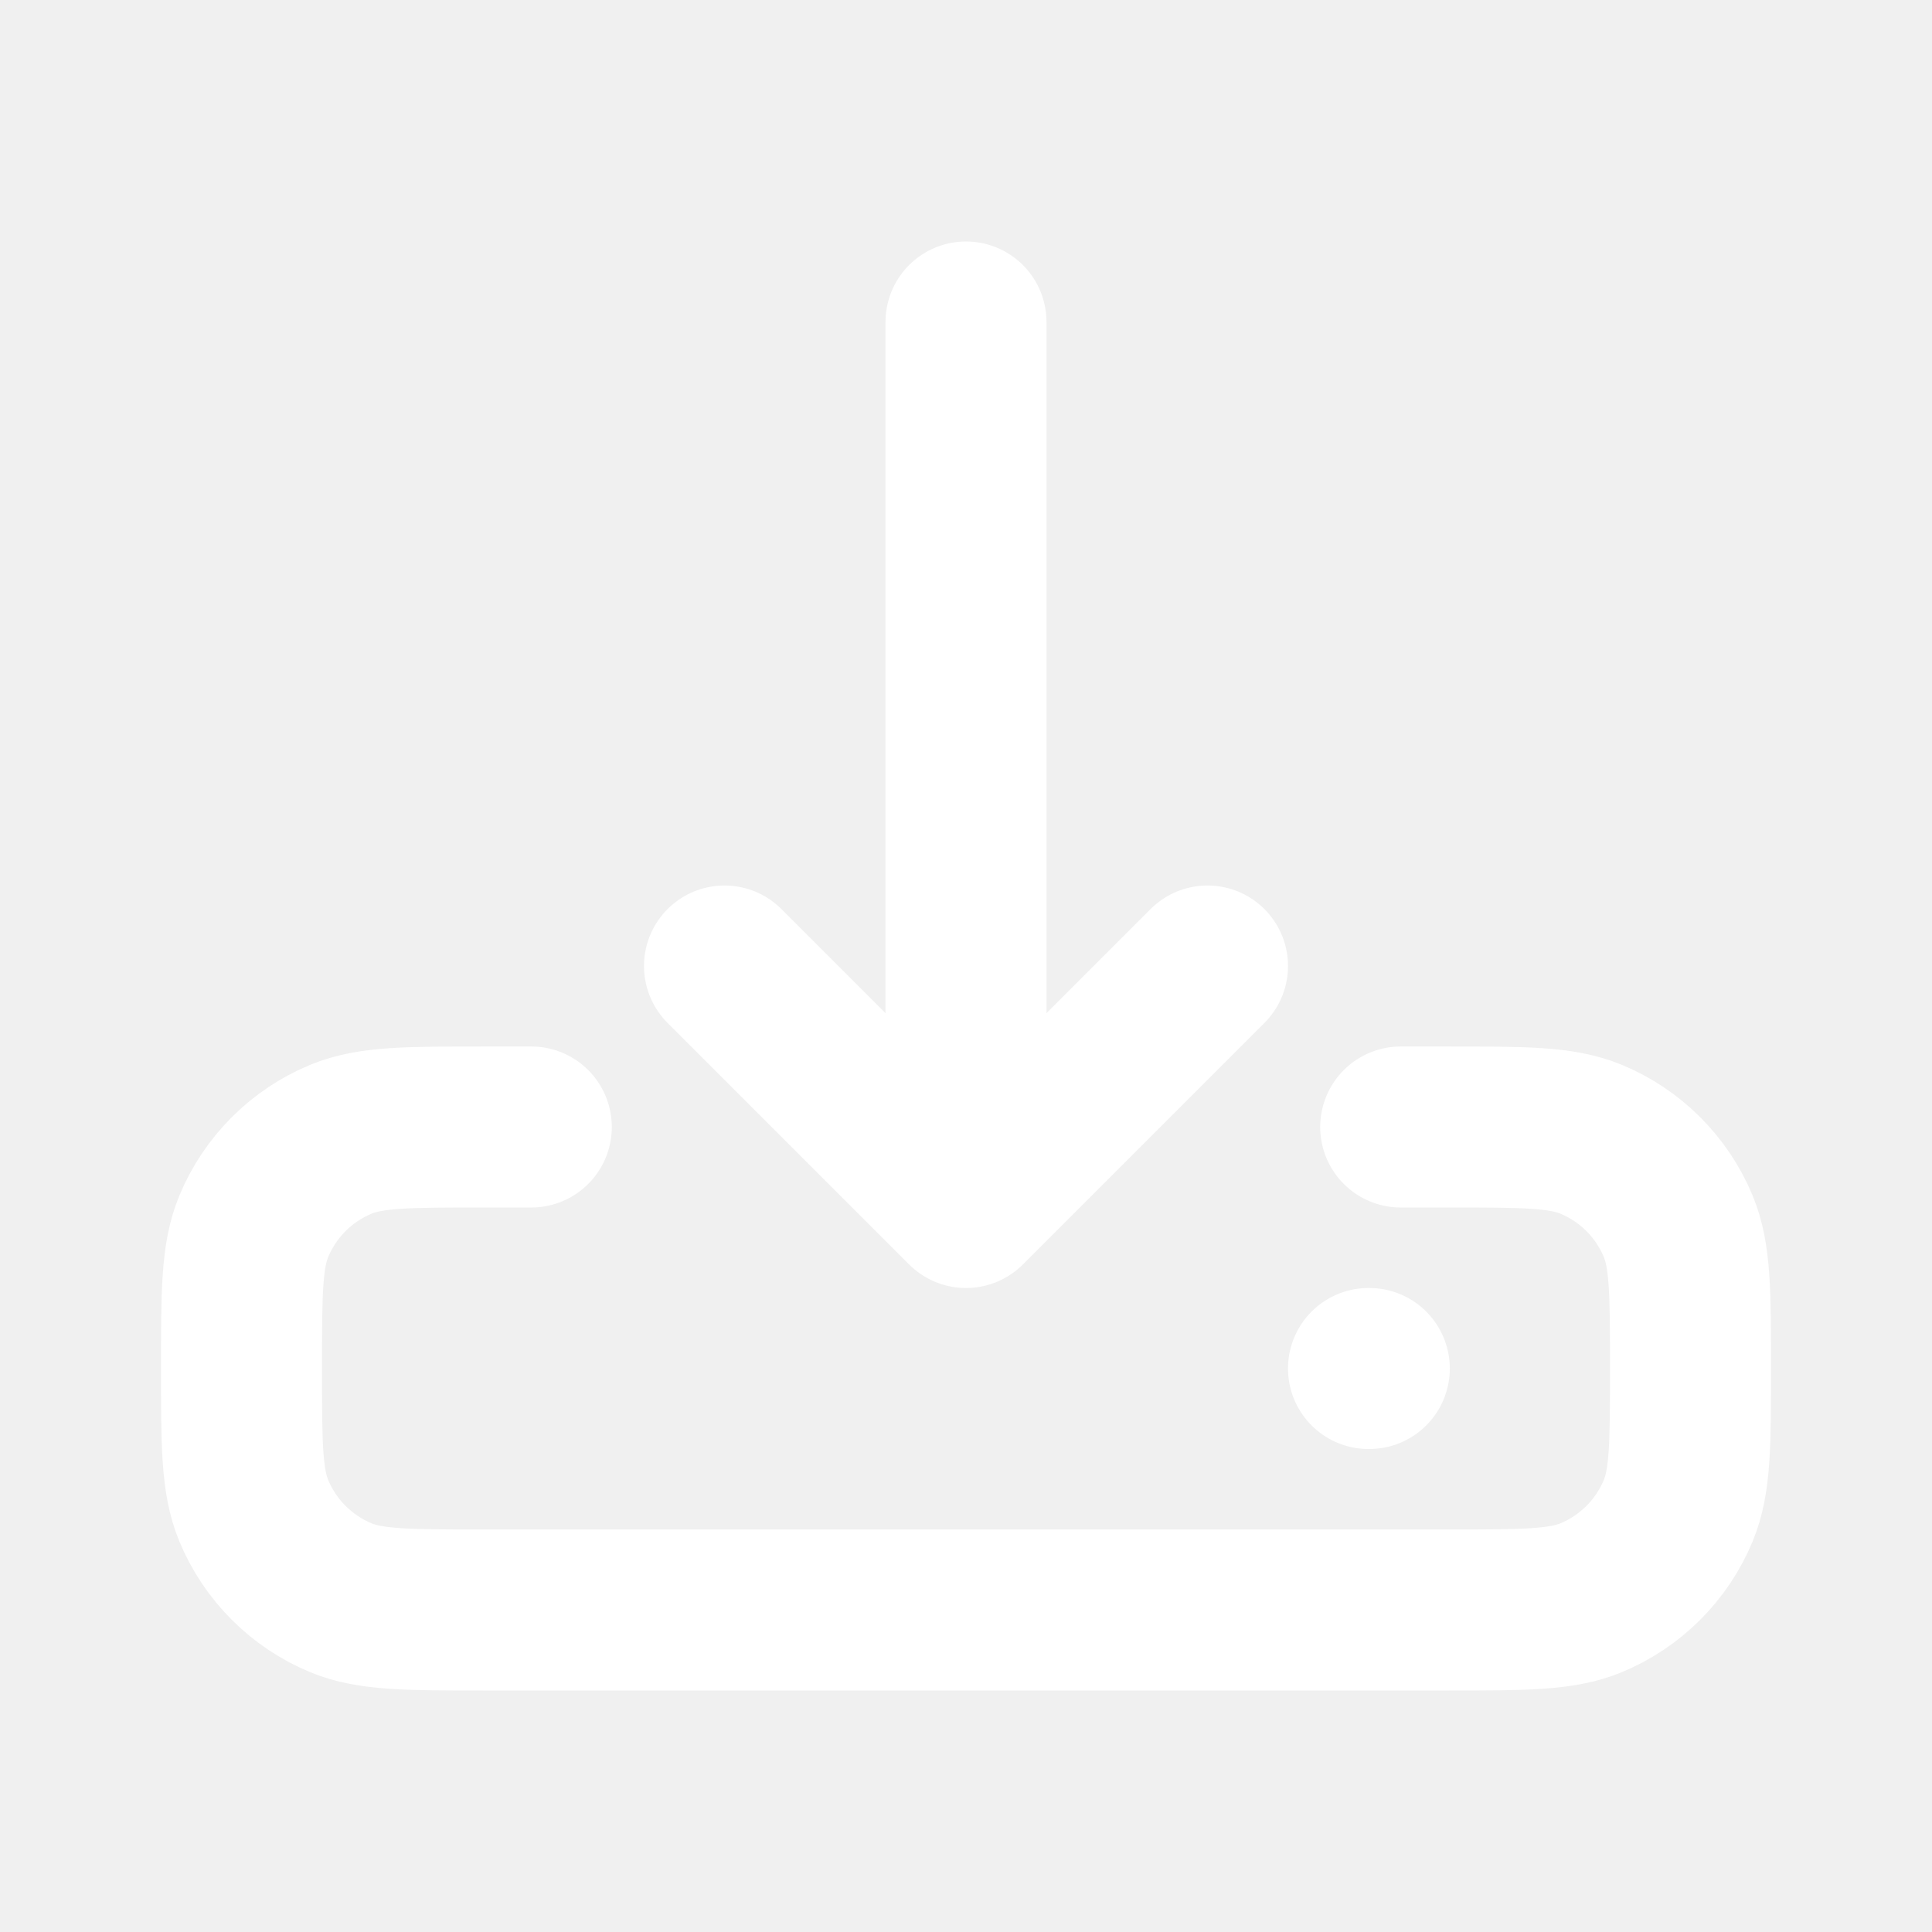
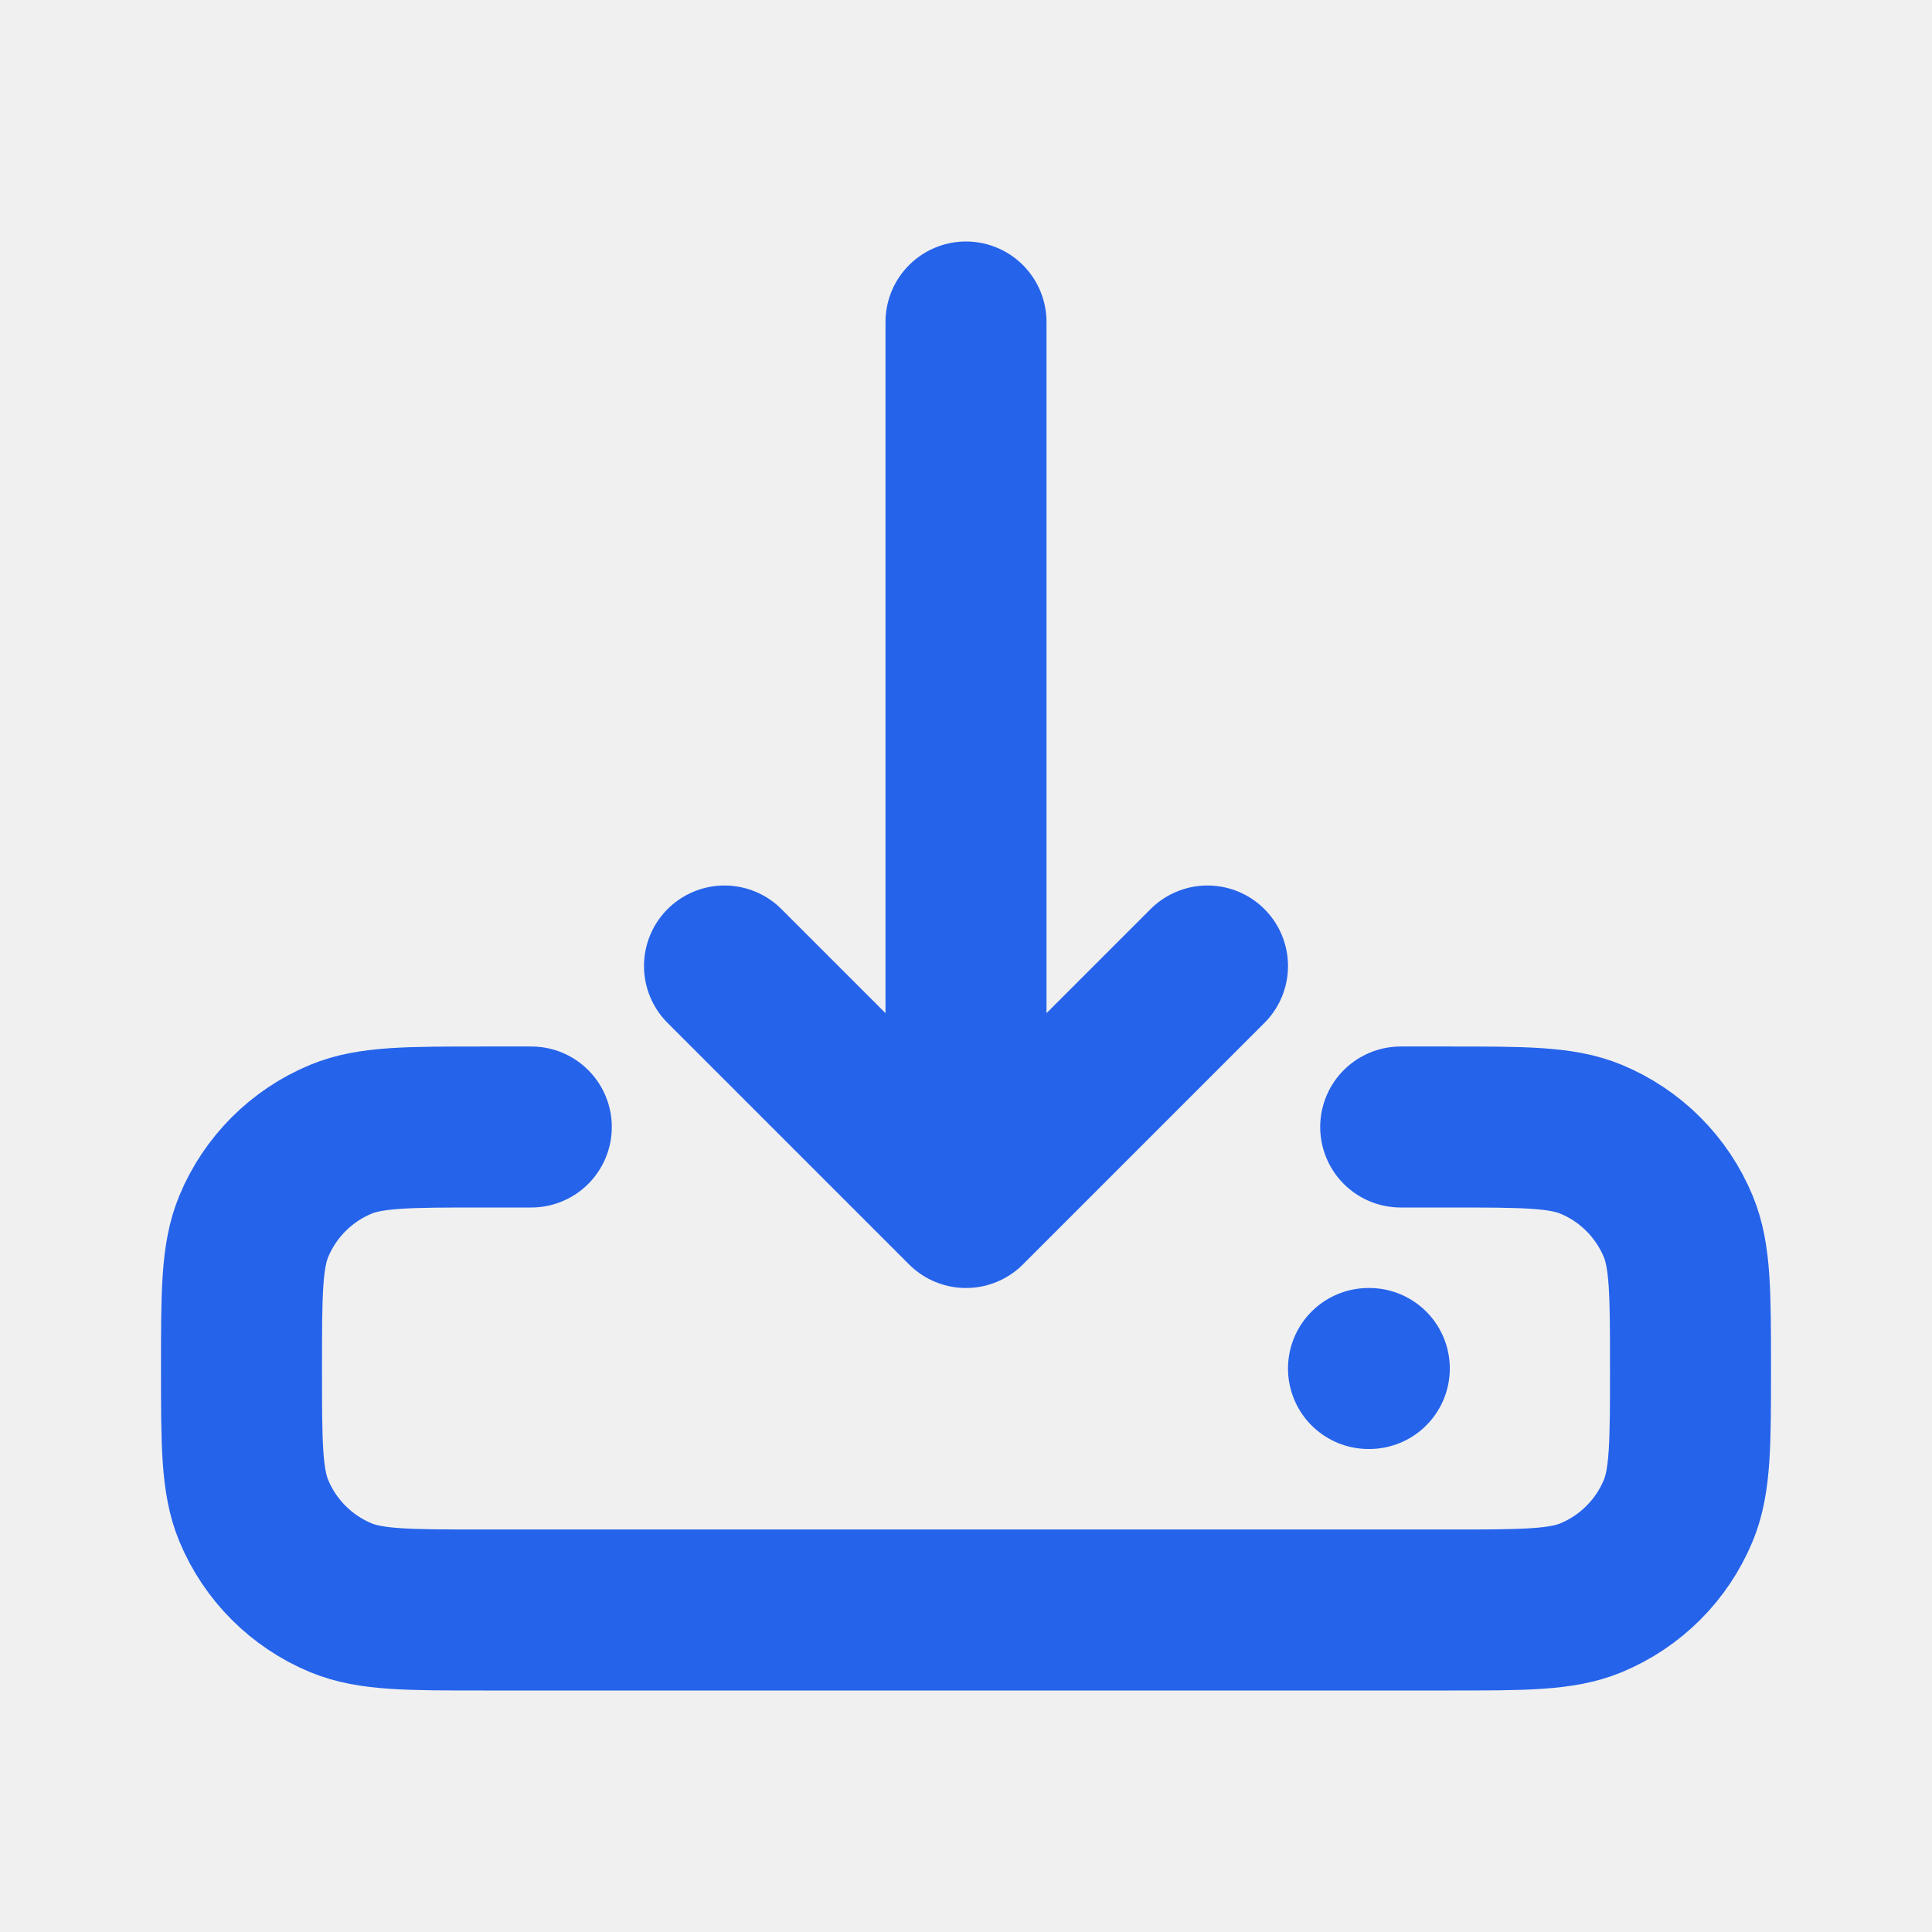
<svg xmlns="http://www.w3.org/2000/svg" width="64px" height="64px" viewBox="0 0 24 24" fill="none">
  <g id="SVGRepo_bgCarrier" stroke-width="0" />
  <g id="SVGRepo_tracerCarrier" stroke-linecap="round" stroke-linejoin="round" />
  <g id="SVGRepo_iconCarrier">
-     <path d="M17 17H17.01M17.4 14H18C18.932 14 19.398 14 19.765 14.152C20.255 14.355 20.645 14.745 20.848 15.235C21 15.602 21 16.068 21 17C21 17.932 21 18.398 20.848 18.765C20.645 19.255 20.255 19.645 19.765 19.848C19.398 20 18.932 20 18 20H6C5.068 20 4.602 20 4.235 19.848C3.745 19.645 3.355 19.255 3.152 18.765C3 18.398 3 17.932 3 17C3 16.068 3 15.602 3.152 15.235C3.355 14.745 3.745 14.355 4.235 14.152C4.602 14 5.068 14 6 14H6.6M12 15V4M12 15L9 12M12 15L15 12" stroke="#ffffff" stroke-width="2" stroke-linecap="round" stroke-linejoin="round" />
+     <path d="M17 17H17.01M17.4 14H18C18.932 14 19.398 14 19.765 14.152C20.255 14.355 20.645 14.745 20.848 15.235C21 15.602 21 16.068 21 17C21 17.932 21 18.398 20.848 18.765C20.645 19.255 20.255 19.645 19.765 19.848C19.398 20 18.932 20 18 20H6C5.068 20 4.602 20 4.235 19.848C3.745 19.645 3.355 19.255 3.152 18.765C3 18.398 3 17.932 3 17C3 16.068 3 15.602 3.152 15.235C3.355 14.745 3.745 14.355 4.235 14.152C4.602 14 5.068 14 6 14H6.6M12 15V4M12 15L9 12M12 15L15 12" stroke="#2563EB" stroke-width="2" stroke-linecap="round" stroke-linejoin="round" />
  </g>
</svg>
